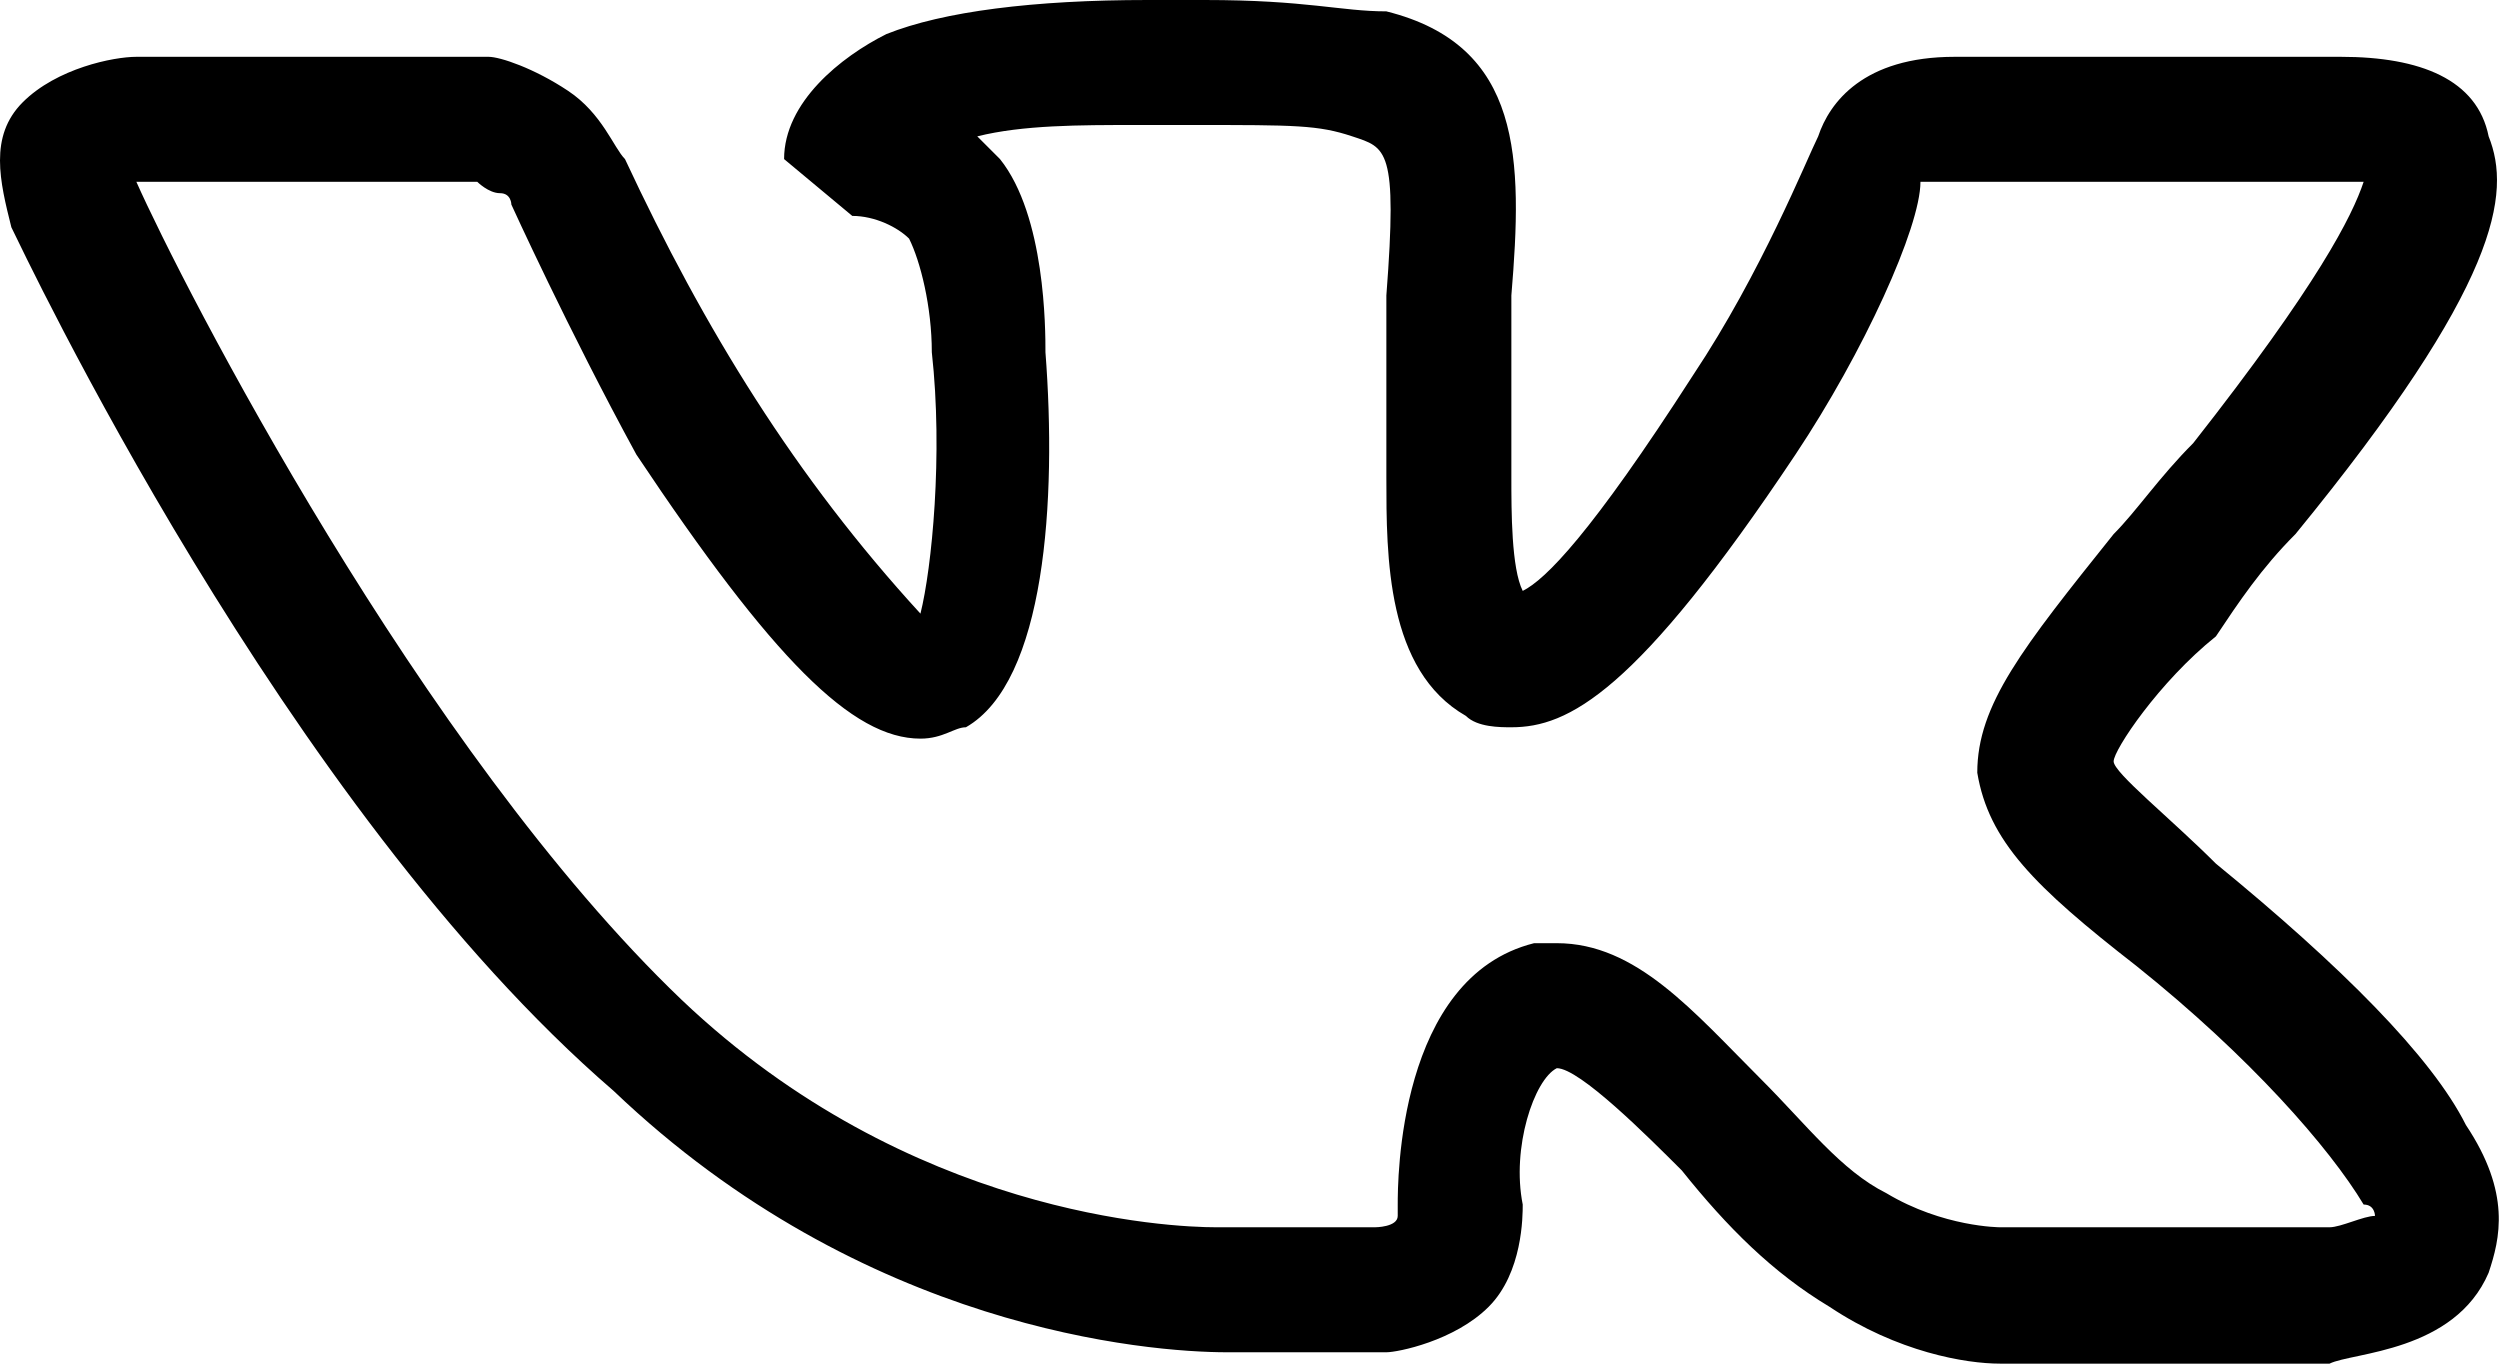
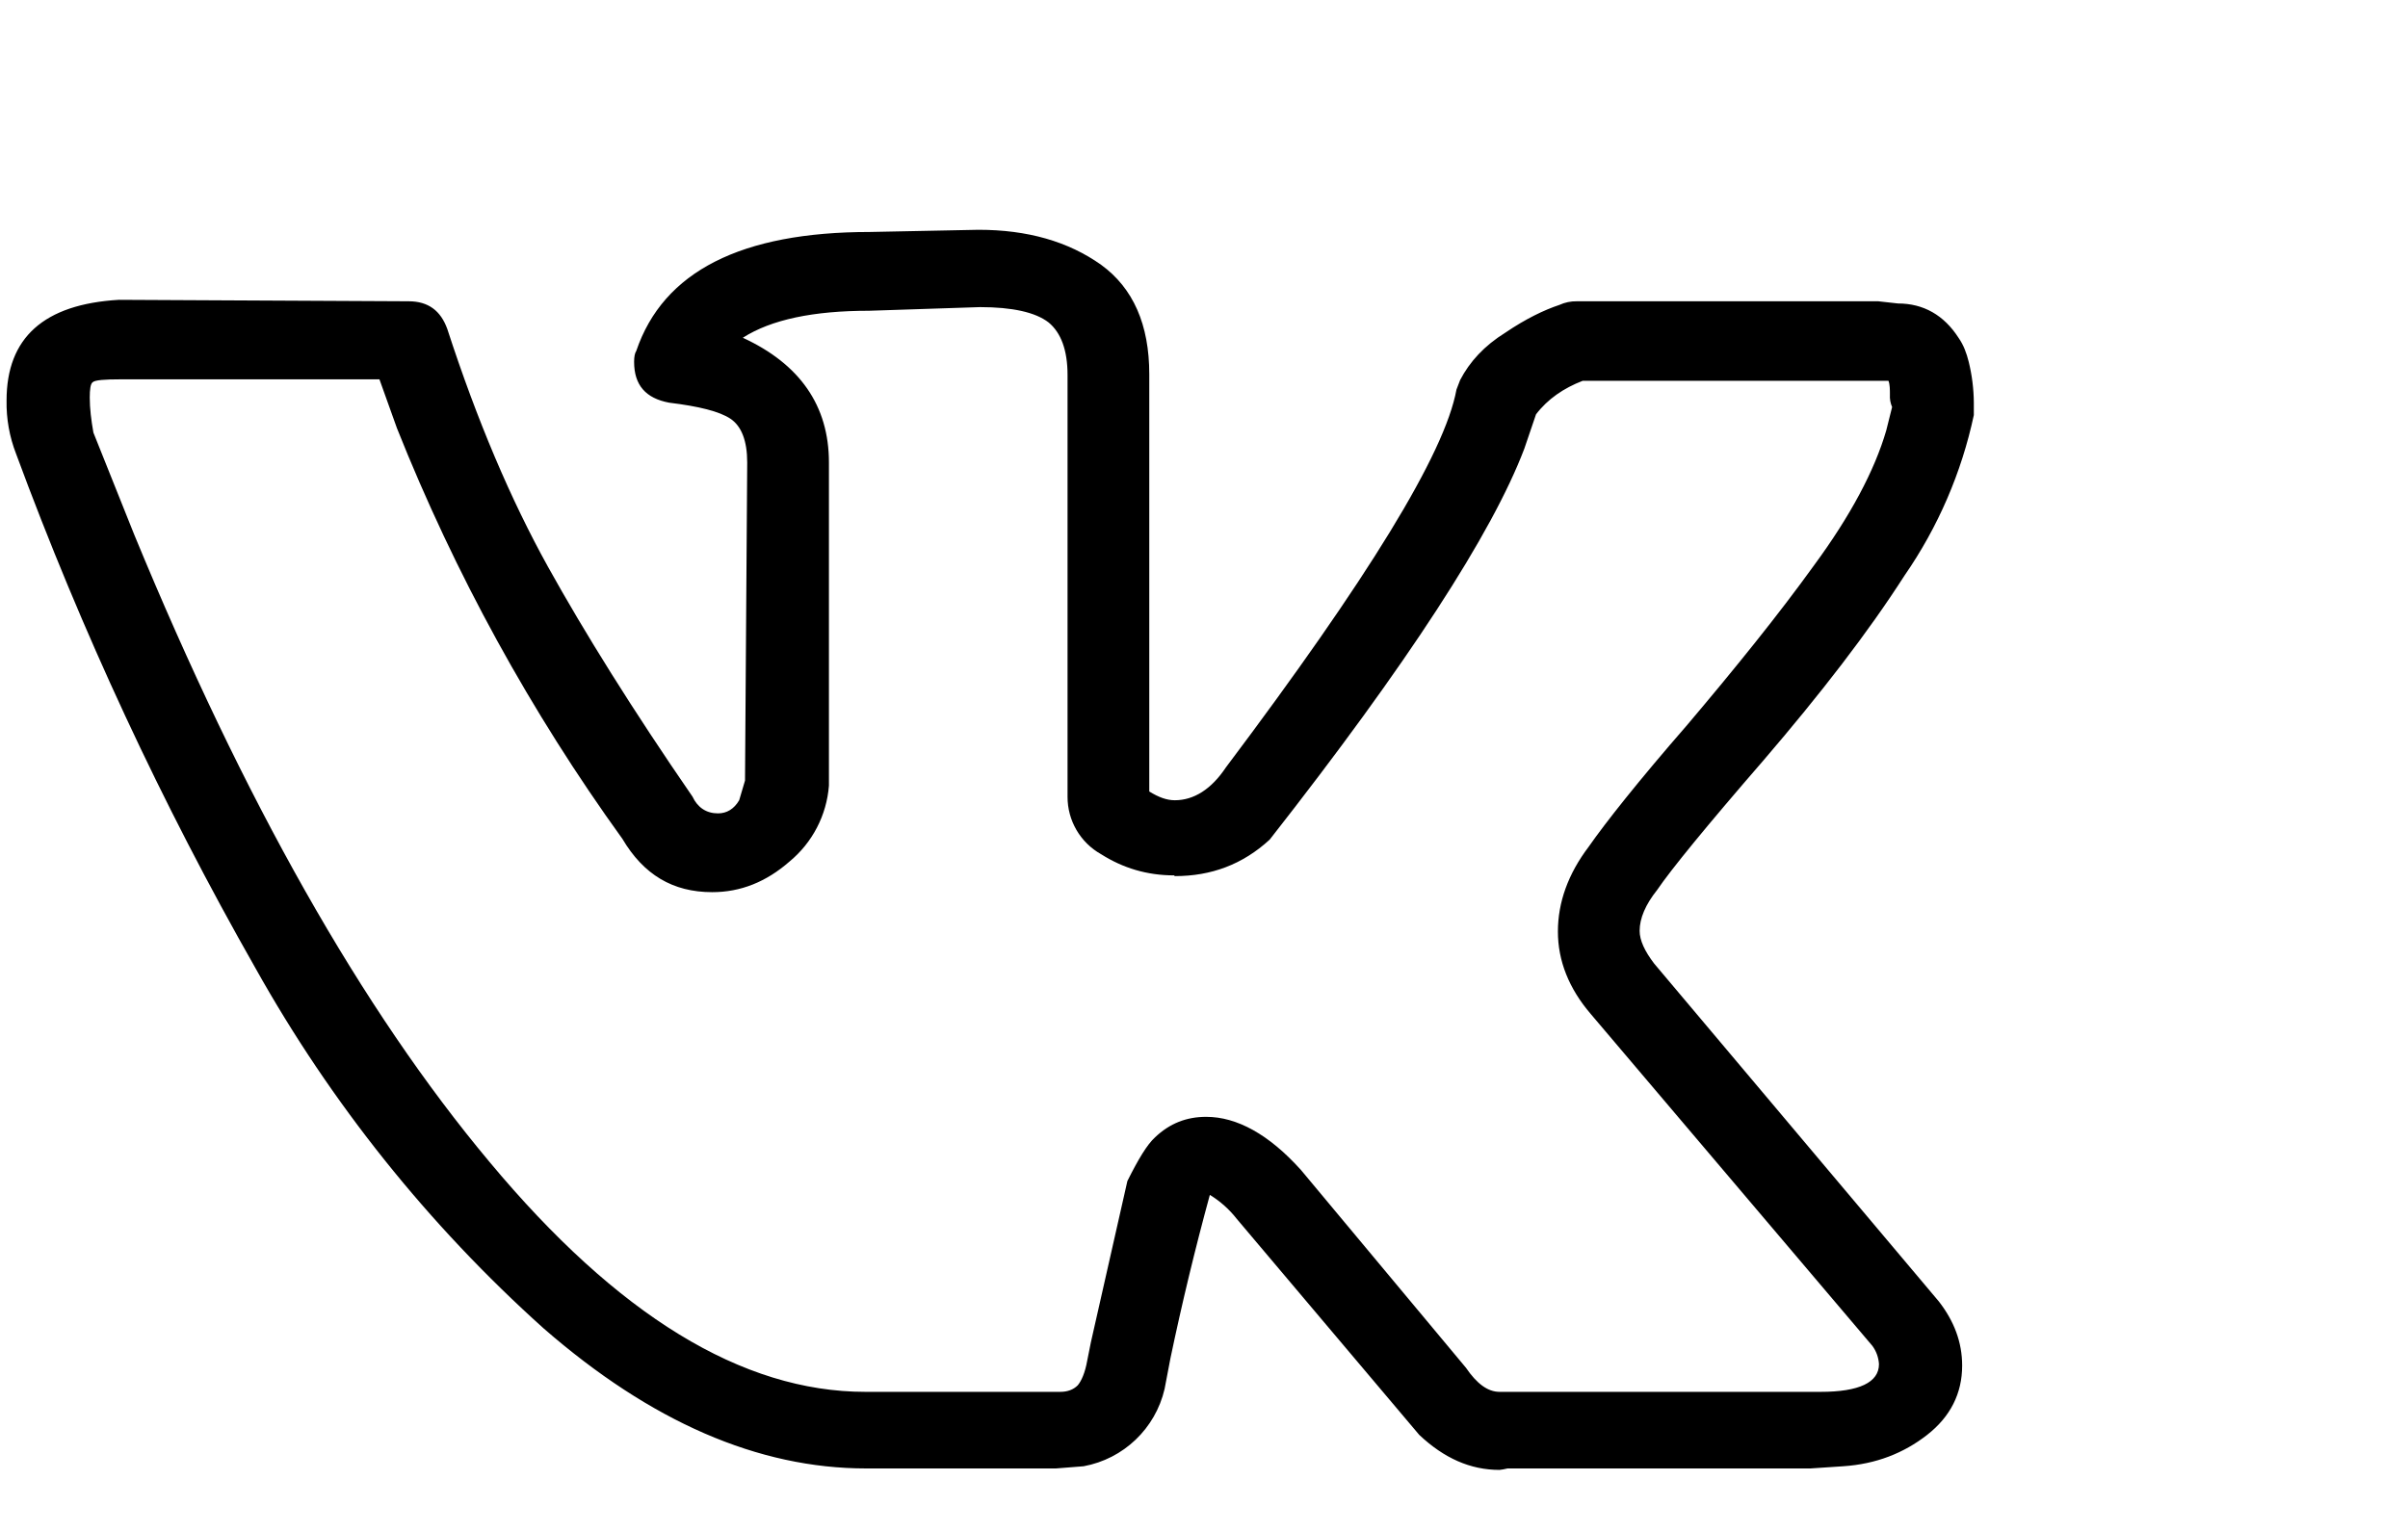
- <svg xmlns="http://www.w3.org/2000/svg" version="1.1" id="Layer_1" x="0px" y="0px" viewBox="0 0 22 12" style="enable-background:new 0 0 22 12;" xml:space="preserve">
-   <path d="M17.6,12c-0.3,0-0.9-0.1-1.5-0.5c-0.5-0.3-0.9-0.7-1.3-1.2c-0.3-0.3-0.9-0.9-1.1-0.9c-0.2,0.1-0.4,0.7-0.3,1.2  c0,0.1,0,0.6-0.3,0.9c-0.3,0.3-0.8,0.4-0.9,0.4h-1.4c-0.7,0-3.2-0.2-5.4-2.3C2.5,7.1,0.2,2.2,0.1,2C0,1.6-0.1,1.2,0.2,0.9  s0.8-0.4,1-0.4h3.1c0.1,0,0.4,0.1,0.7,0.3C5.3,1,5.4,1.3,5.5,1.4c0.7,1.5,1.5,2.8,2.6,4C8.2,5,8.3,4,8.2,3.1c0-0.4-0.1-0.8-0.2-1  C7.9,2,7.7,1.9,7.5,1.9L6.9,1.4c0-0.5,0.5-0.9,0.9-1.1C8.3,0.1,9.1,0,10.1,0h0.5c0.9,0,1.2,0.1,1.6,0.1c1.2,0.3,1.2,1.3,1.1,2.5v1.6  c0,0.3,0,0.8,0.1,1c0.2-0.1,0.6-0.5,1.5-1.9c0.6-0.9,1-1.9,1.1-2.1c0.1-0.3,0.4-0.7,1.2-0.7h3.4c0.7,0,1.2,0.2,1.3,0.7  c0.2,0.5,0.1,1.3-1.7,3.5c-0.3,0.3-0.5,0.6-0.7,0.9c-0.5,0.4-0.9,1-0.9,1.1s0.5,0.5,0.9,0.9c1.1,0.9,1.9,1.7,2.2,2.3  c0.4,0.6,0.3,1,0.2,1.3c-0.3,0.7-1.2,0.7-1.4,0.8h-2.8C17.7,12,17.6,12,17.6,12z M13.7,8.3c0.7,0,1.2,0.6,1.8,1.2  c0.4,0.4,0.7,0.8,1.1,1c0.5,0.3,1,0.3,1,0.3h2.9c0.1,0,0.3-0.1,0.4-0.1c0,0,0-0.1-0.1-0.1c-0.3-0.5-1-1.3-2-2.1  c-0.9-0.7-1.3-1.1-1.4-1.7c0-0.6,0.4-1.1,1.2-2.1c0.2-0.2,0.4-0.5,0.7-0.8c1.1-1.4,1.4-2,1.5-2.3h-3.9c0,0.4-0.5,1.5-1.1,2.4  c-1.4,2.1-2,2.4-2.5,2.4c-0.1,0-0.3,0-0.4-0.1c-0.7-0.4-0.7-1.4-0.7-2.1V3.9V2.6c0.1-1.3,0-1.3-0.3-1.4c-0.3-0.1-0.5-0.1-1.4-0.1H10  c-0.5,0-1,0-1.4,0.1l0.2,0.2c0.4,0.5,0.4,1.5,0.4,1.7c0.1,1.3,0,2.9-0.7,3.3c-0.1,0-0.2,0.1-0.4,0.1C7.5,6.5,6.8,5.8,5.6,4  C5,2.9,4.5,1.8,4.5,1.8s0-0.1-0.1-0.1S4.2,1.6,4.2,1.6H1.3H1.2c0.4,0.9,2.5,5,4.8,7.2c2,1.9,4.3,2,4.7,2h1.4c0,0,0.2,0,0.2-0.1v-0.1  c0-0.2,0-2,1.2-2.3C13.5,8.3,13.7,8.3,13.7,8.3z" />
+ <svg viewBox="0 0 33 21">
+   <path d="M.09 5.49c0-.86.51-1.32 1.54-1.38l3.97.02c.27 0 .44.13.53.38.41 1.26.87 2.34 1.38 3.26.5.9 1.16 1.96 1.98 3.15.07.15.19.23.35.23.12 0 .22-.06.29-.18l.08-.27.03-4.36c0-.3-.08-.5-.23-.6-.15-.1-.43-.17-.84-.22-.32-.06-.48-.24-.48-.56 0-.07.01-.12.03-.15.37-1.09 1.44-1.63 3.2-1.63l1.49-.03c.67 0 1.23.16 1.68.48.44.32.66.82.66 1.5v5.72c.13.08.24.12.35.12.26 0 .5-.15.7-.45 1.94-2.58 3-4.3 3.16-5.18l.05-.13c.13-.25.33-.47.62-.65.28-.19.53-.31.74-.38a.55.55 0 01.24-.05h4.13l.27.03c.35 0 .63.16.83.47.07.1.11.21.14.33a2.42 2.42 0 01.07.56v.17a6.1 6.1 0 01-.95 2.2c-.5.78-1.15 1.62-1.93 2.53-.78.9-1.27 1.5-1.46 1.78-.16.2-.24.39-.24.56 0 .13.07.28.2.45l3.9 4.63c.21.27.32.56.32.88 0 .38-.16.7-.48.95-.32.25-.7.4-1.15.43l-.45.03H20.66a.86.86 0 01-.11.02c-.4 0-.76-.16-1.1-.48l-2.5-2.96a1.38 1.38 0 00-.37-.33 38.47 38.47 0 00-.54 2.24l-.08.42a1.4 1.4 0 01-1.11 1.06l-.38.03h-2.6c-1.48 0-2.95-.64-4.42-1.92a19.3 19.3 0 01-3.95-4.94A47.52 47.52 0 01.22 6.22a1.92 1.92 0 01-.13-.73zm16 6.51c-.37 0-.7-.1-1-.29a.9.9 0 01-.46-.79V5.14c0-.34-.09-.58-.26-.72-.18-.14-.5-.21-.94-.21l-1.52.05c-.76 0-1.34.12-1.73.37.78.36 1.18.93 1.18 1.71v4.43a1.5 1.5 0 01-.54 1.04c-.32.28-.67.42-1.06.42-.54 0-.94-.24-1.23-.73a26.16 26.16 0 01-3.09-5.63L5.2 5.2 1.66 5.2c-.23 0-.36.01-.39.04-.03.02-.04.1-.04.21 0 .15.02.31.05.48l.56 1.4c1.5 3.64 3.12 6.51 4.87 8.6 1.75 2.1 3.46 3.15 5.15 3.15h2.67c.1 0 .18-.03.24-.09.05-.06.1-.17.13-.34l.05-.25.5-2.21c.15-.3.27-.5.38-.6.2-.19.43-.28.7-.28.42 0 .86.24 1.3.73l2.26 2.71c.15.22.3.33.46.33h4.4c.53 0 .8-.13.8-.38a.47.47 0 00-.09-.25L21.8 13.9c-.3-.35-.45-.73-.45-1.13 0-.4.14-.79.42-1.16.23-.33.68-.9 1.35-1.67.66-.78 1.25-1.51 1.74-2.19.5-.68.83-1.3.99-1.85l.08-.32a.37.37 0 01-.03-.17c0-.07 0-.14-.02-.19h-4.19c-.26.1-.48.25-.64.46l-.16.47c-.44 1.16-1.6 2.95-3.49 5.36-.37.34-.8.5-1.3.5z" fill="currentColor" />
</svg>
